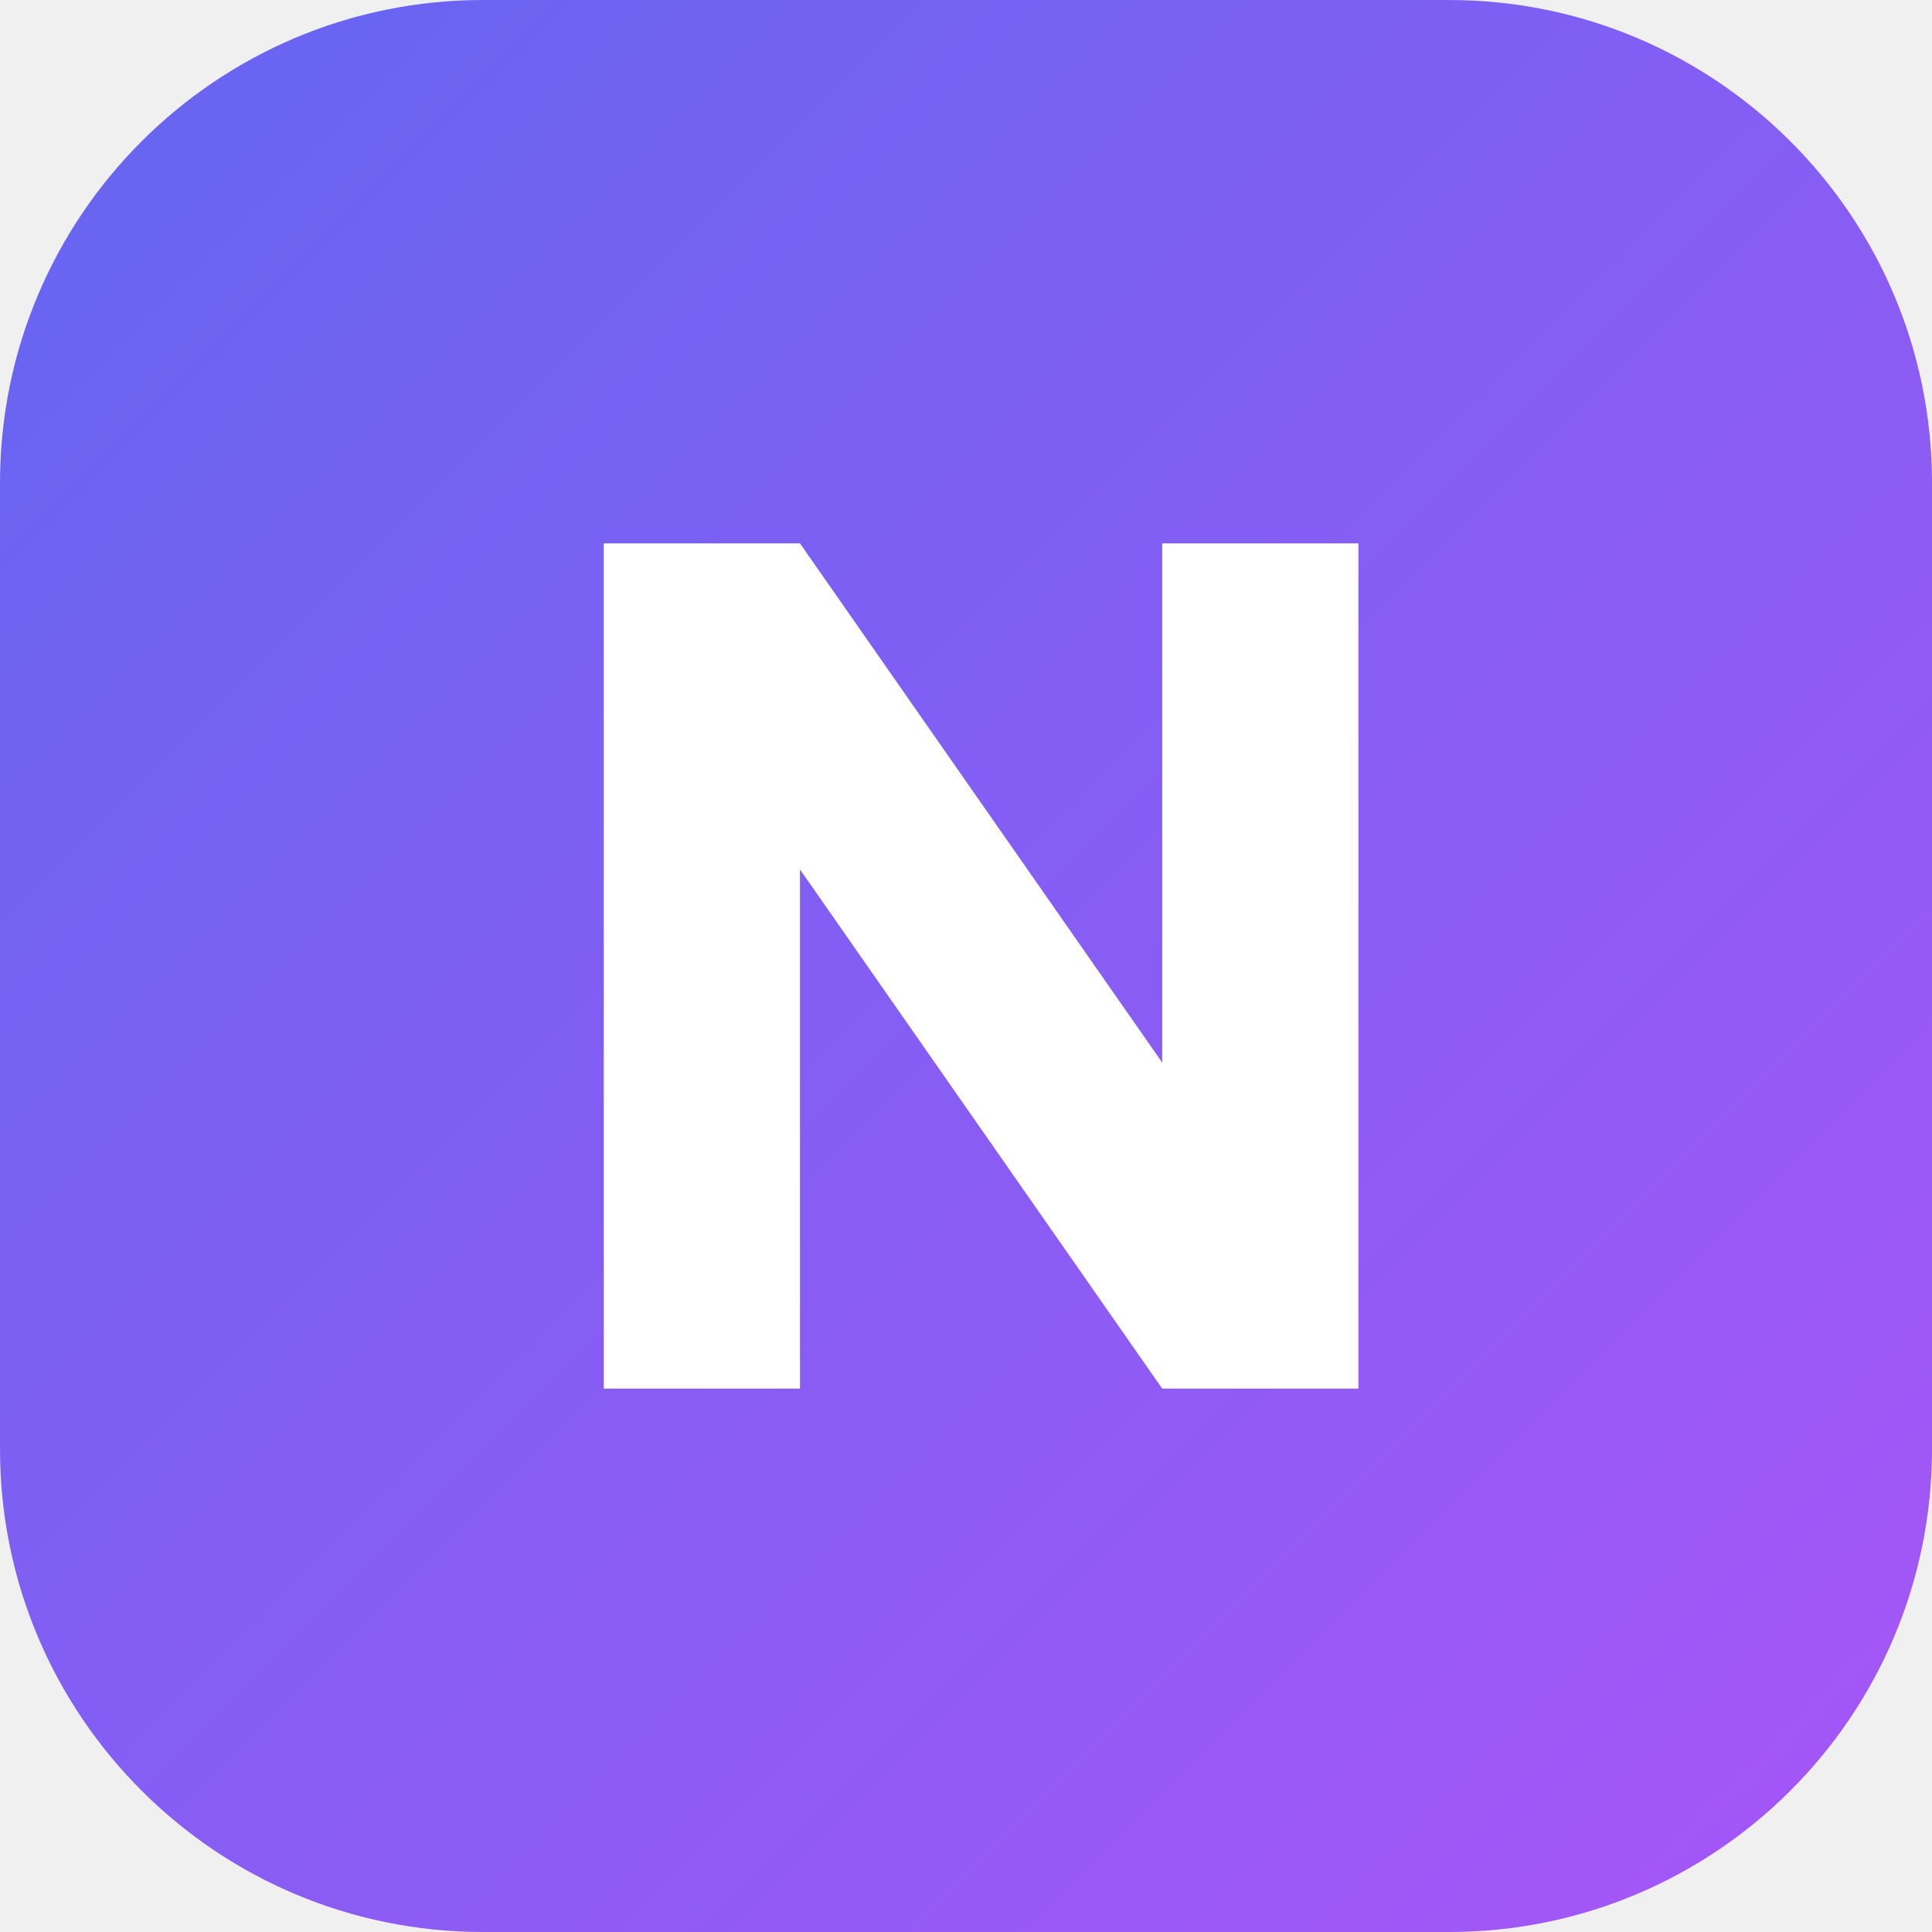
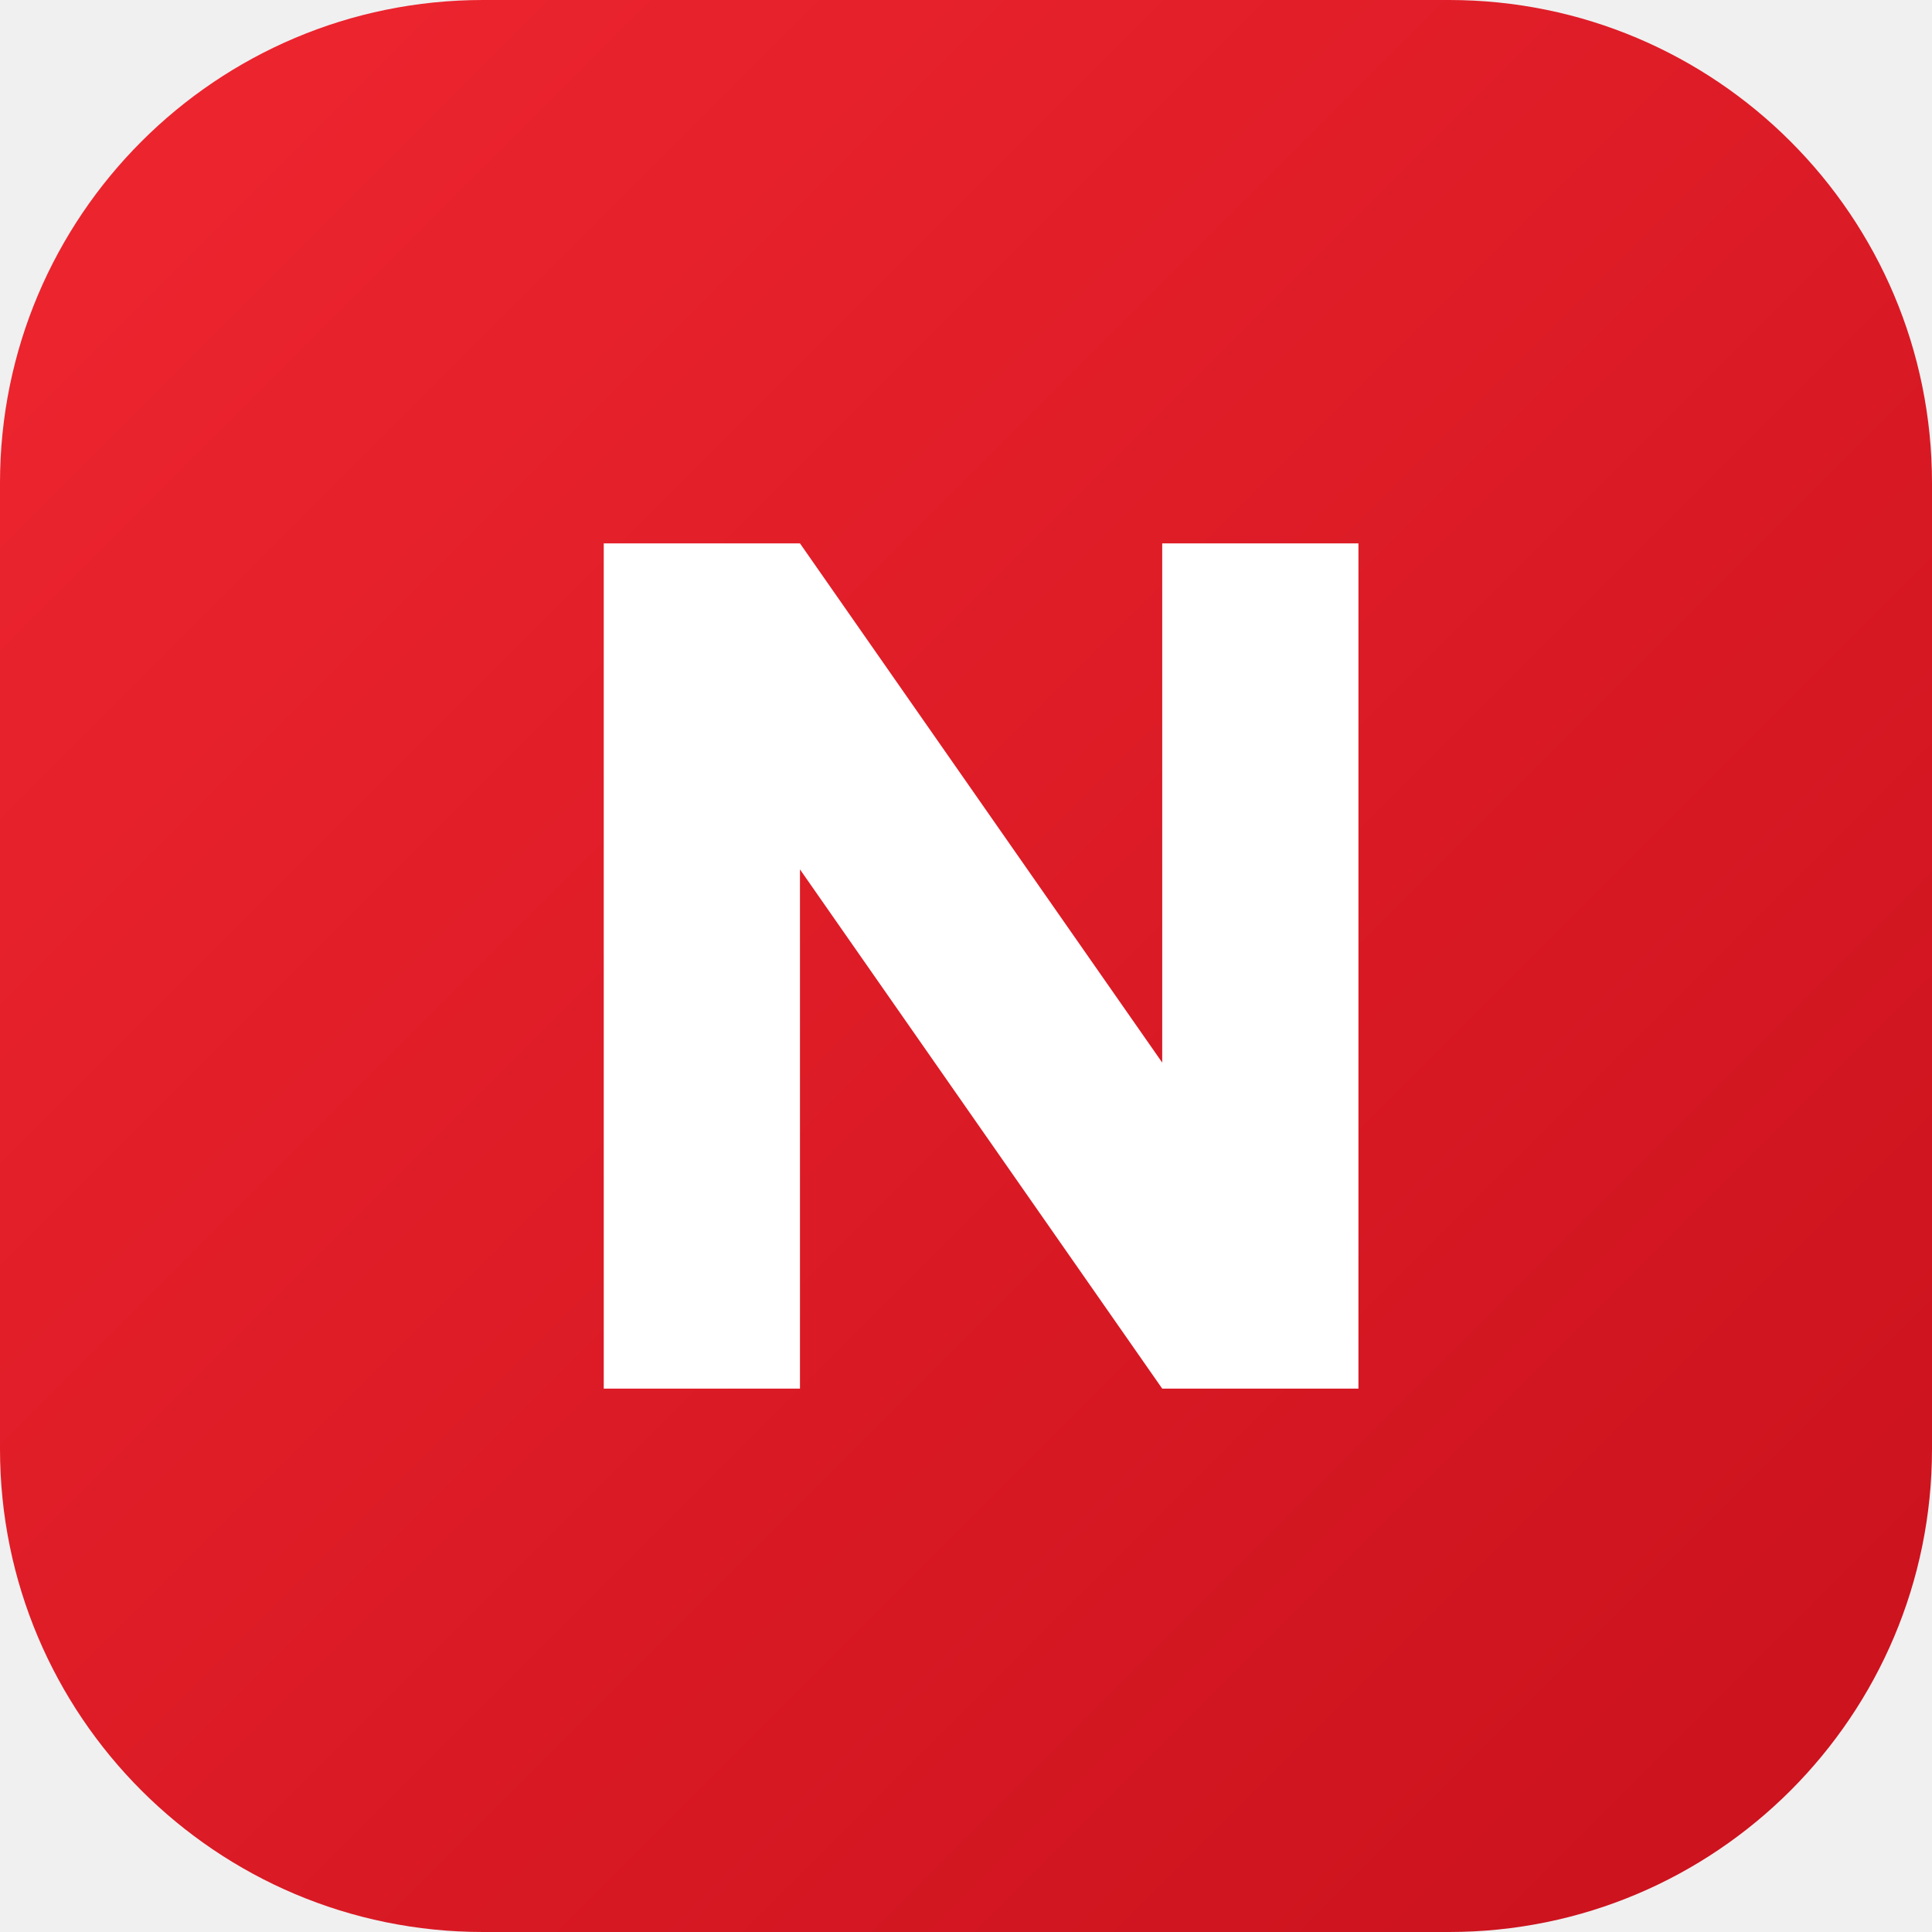
<svg xmlns="http://www.w3.org/2000/svg" viewBox="0 0 64 64" role="img" aria-label="NexGen Gadgets logo">
  <defs>
    <linearGradient id="lg" x1="0" y1="0" x2="1" y2="1">
-       <stop offset="0" stop-color="#6366f1" />
-       <stop offset="1" stop-color="#a855f7" />
+       <stop offset="0" stop-color="#ef2630" />
+       <stop offset="1" stop-color="#c9111c" />
    </linearGradient>
  </defs>
  <rect width="64" height="64" rx="16" fill="url(#lg)" />
  <path d="M20 46V18h6.5l12 17.2V18H45v28h-6.5L26.5 28.8V46z" fill="#ffffff" />
</svg>
